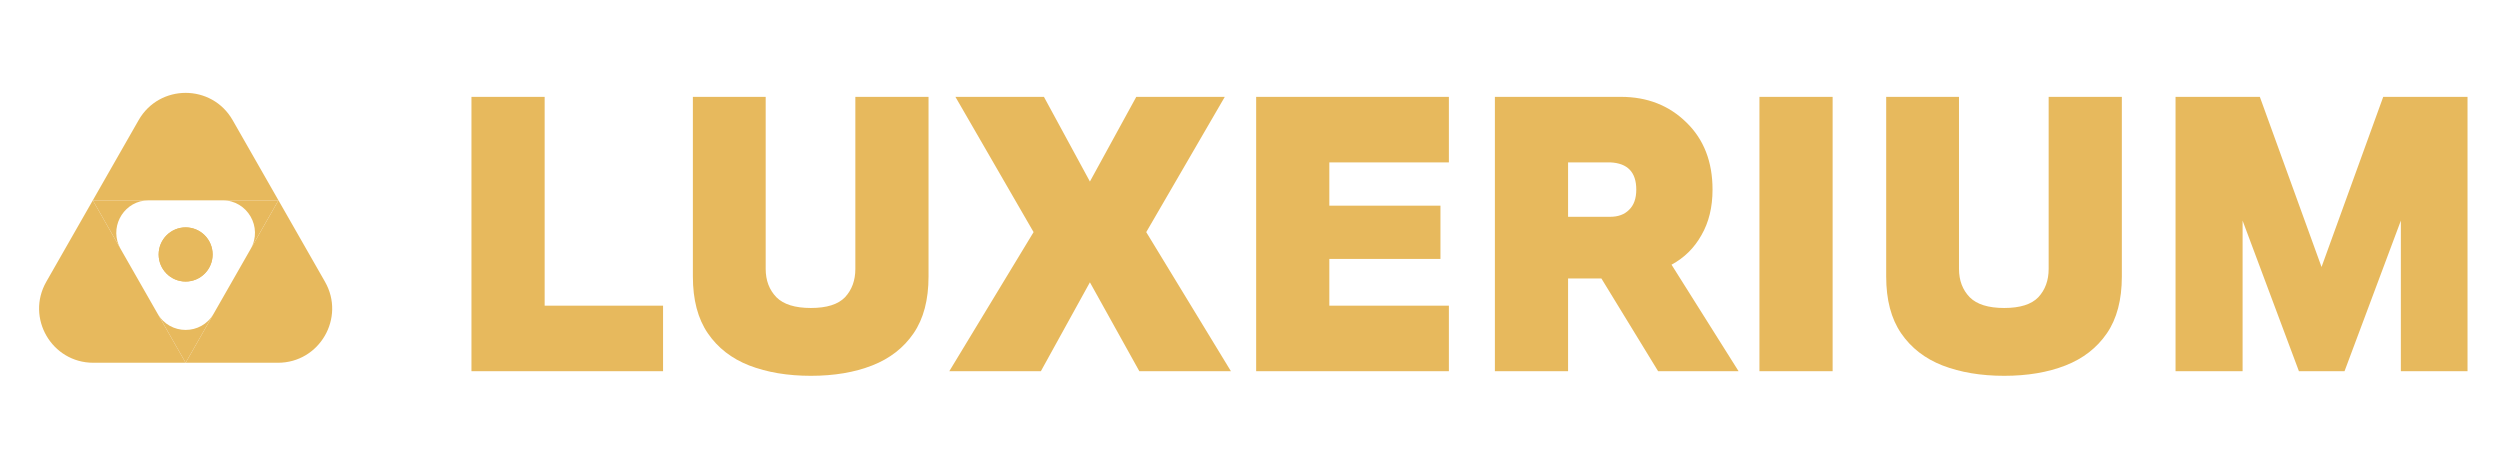
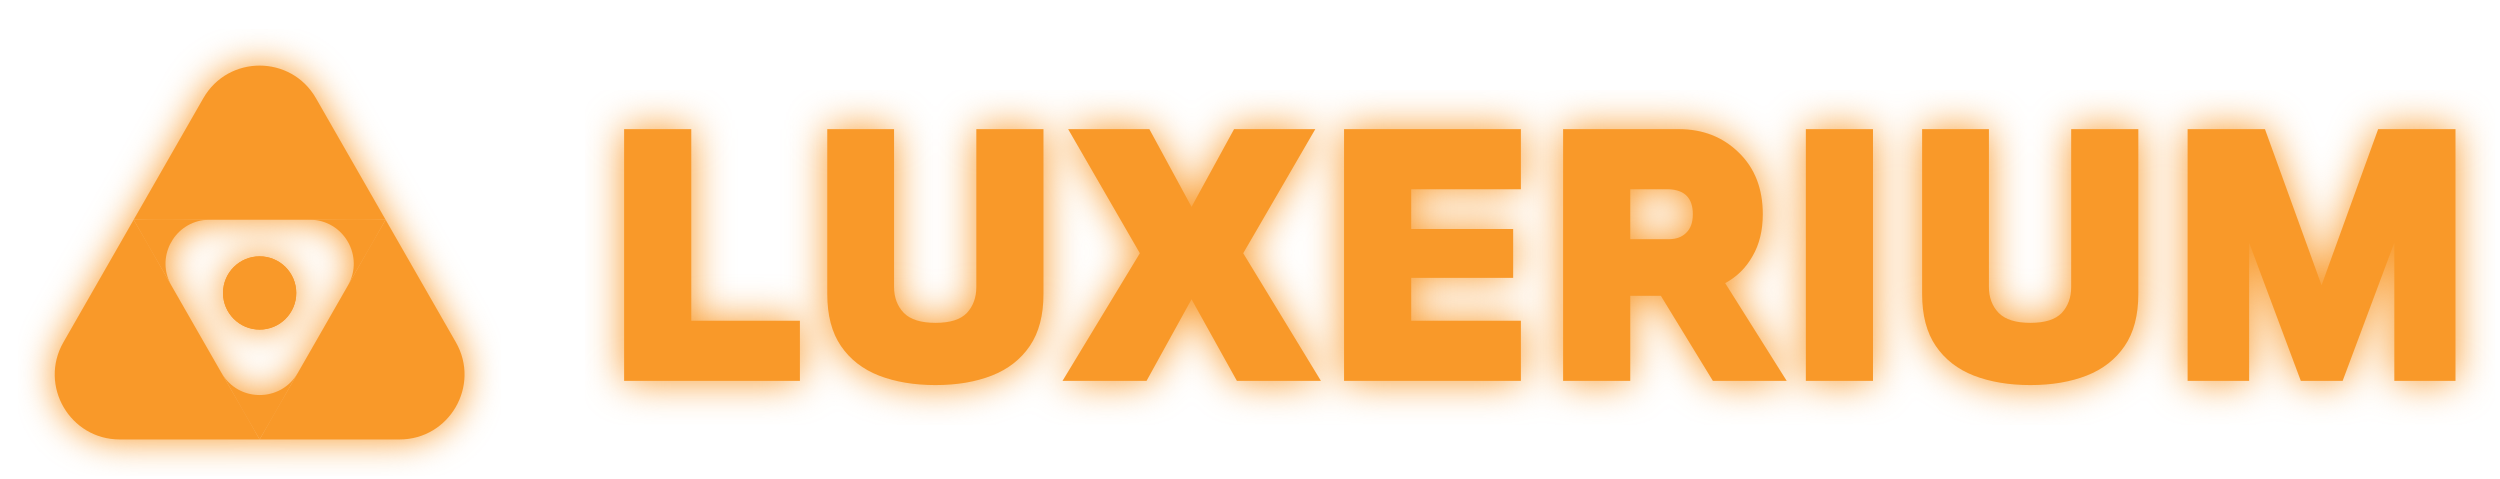
- <svg xmlns="http://www.w3.org/2000/svg" width="330" height="60" viewBox="0 0 330 60" fill="none">
-   <path d="M12.252 26.442L24.504 47.884H12.316C6.828 47.884 3.388 41.955 6.11 37.191L12.252 26.442Z" fill="#E7B95D" />
-   <path d="M36.756 26.442L42.898 37.191C45.62 41.955 42.18 47.884 36.692 47.884H24.504L28.211 41.396L33.087 32.862L36.756 26.442Z" fill="#E7B95D" />
-   <path d="M18.298 15.86C21.042 11.059 27.966 11.059 30.709 15.86L36.756 26.442H19.624H12.252L18.298 15.86Z" fill="#E7B95D" />
-   <path d="M28.066 33.589C28.066 35.563 26.471 37.163 24.504 37.163C22.537 37.163 20.942 35.563 20.942 33.589C20.942 31.616 22.537 30.015 24.504 30.015C26.471 30.015 28.066 31.616 28.066 33.589Z" fill="#E7B95D" />
-   <path fill-rule="evenodd" clip-rule="evenodd" d="M28.066 33.589C28.066 35.563 26.471 37.163 24.504 37.163C22.537 37.163 20.942 35.563 20.942 33.589C20.942 31.616 22.537 30.015 24.504 30.015C26.471 30.015 28.066 31.616 28.066 33.589ZM19.028 26.483C19.222 26.456 19.421 26.442 19.624 26.442L19.629 26.442" fill="#E7B95D" />
-   <path d="M33.087 32.862L36.756 26.442H29.379C32.663 26.442 34.719 30.003 33.087 32.862Z" fill="#E7B95D" />
-   <path d="M20.796 41.395L24.504 47.884L28.211 41.396C26.569 44.269 22.438 44.268 20.796 41.395Z" fill="#E7B95D" />
-   <path d="M12.252 26.442L15.921 32.863C14.39 30.183 16.102 26.884 19.028 26.483C19.222 26.456 19.421 26.442 19.624 26.442H12.252Z" fill="#E7B95D" />
-   <path d="M62.233 49V12.785H71.894V40.351H87.523V49H62.233ZM107.039 49.607C103.97 49.607 101.256 49.152 98.895 48.241C96.569 47.331 94.748 45.915 93.433 43.993C92.118 42.071 91.46 39.575 91.46 36.507V12.785H101.07V35.495C101.07 37.013 101.542 38.26 102.486 39.238C103.431 40.182 104.948 40.654 107.039 40.654C109.129 40.654 110.63 40.182 111.54 39.238C112.451 38.26 112.906 37.013 112.906 35.495V12.785H122.566V36.507C122.566 39.575 121.909 42.071 120.594 43.993C119.279 45.915 117.458 47.331 115.131 48.241C112.805 49.152 110.107 49.607 107.039 49.607ZM125.306 49L136.433 30.64L126.115 12.785H137.799L143.868 23.963L149.989 12.785H161.672L151.304 30.64L162.482 49H150.393L143.868 37.266L137.394 49H125.306ZM165.812 49V12.785H191.253V21.434H175.472V27.15H190.14V34.18H175.472V40.351H191.253V49H165.812ZM229.493 49H218.872L211.386 36.76H206.986V49H197.325V12.785H213.966C217.439 12.785 220.322 13.915 222.615 16.174C224.907 18.4 226.054 21.35 226.054 25.026C226.054 27.352 225.565 29.358 224.587 31.044C223.643 32.73 222.328 34.029 220.642 34.939L229.493 49ZM212.549 28.617C213.595 28.617 214.421 28.313 215.028 27.706C215.668 27.099 215.989 26.206 215.989 25.026C215.989 22.733 214.842 21.536 212.549 21.434H206.986V28.617H212.549ZM232.246 49V12.785H241.907V49H232.246ZM264.555 49.607C261.486 49.607 258.772 49.152 256.412 48.241C254.085 47.331 252.264 45.915 250.949 43.993C249.634 42.071 248.977 39.575 248.977 36.507V12.785H258.587V35.495C258.587 37.013 259.059 38.26 260.003 39.238C260.947 40.182 262.464 40.654 264.555 40.654C266.645 40.654 268.146 40.182 269.056 39.238C269.967 38.26 270.422 37.013 270.422 35.495V12.785H280.083V36.507C280.083 39.575 279.425 42.071 278.11 43.993C276.795 45.915 274.974 47.331 272.648 48.241C270.321 49.152 267.623 49.607 264.555 49.607ZM287.172 49V12.785H298.299L306.443 35.242L314.586 12.785H325.713V49H316.913V29.122L309.477 49H303.458L296.023 29.122V49H287.172Z" fill="#E7B95D" />
+ <svg xmlns="http://www.w3.org/2000/svg" width="256" height="49" viewBox="0 0 256 49" fill="none">
+   <g filter="url(#filter0_f_519_463)">
+     <path d="M13.687 22.5L26.587 45H12.261C7.152 45 3.953 39.478 6.494 35.047L13.687 22.5Z" fill="#F99929" />
+     <path d="M39.487 22.5L46.68 35.047C49.221 39.478 46.022 45 40.914 45H26.587L30.491 38.192L35.625 29.237L39.487 22.5Z" fill="#F99929" />
+     <path d="M20.82 10.058C23.374 5.604 29.8 5.604 32.354 10.058L39.487 22.5H21.45H13.687L20.82 10.058Z" fill="#F99929" />
+     <path d="M30.337 30C30.337 32.071 28.658 33.75 26.587 33.75C24.516 33.75 22.837 32.071 22.837 30C22.837 27.929 24.516 26.25 26.587 26.25C28.658 26.25 30.337 27.929 30.337 30Z" fill="#F99929" />
+     <path fill-rule="evenodd" clip-rule="evenodd" d="M30.337 30C30.337 32.071 28.658 33.75 26.587 33.75C24.516 33.75 22.837 32.071 22.837 30C22.837 27.929 24.516 26.25 26.587 26.25C28.658 26.25 30.337 27.929 30.337 30ZM20.822 22.543C21.026 22.515 21.235 22.5 21.45 22.5L21.454 22.5" fill="#F99929" />
+     <path d="M35.625 29.237L39.487 22.5H31.72C35.178 22.5 37.343 26.237 35.625 29.237Z" fill="#F99929" />
+     <path d="M22.683 38.191L26.587 45L30.491 38.192C28.761 41.207 24.412 41.206 22.683 38.191Z" fill="#F99929" />
+     <path d="M13.687 22.5L17.55 29.238C15.938 26.426 17.741 22.964 20.822 22.543C21.026 22.515 21.235 22.5 21.45 22.5H13.687Z" fill="#F99929" />
+   </g>
+   <path d="M13.687 22.5L26.587 45H12.261C7.152 45 3.953 39.478 6.494 35.047L13.687 22.5Z" fill="#F99929" />
+   <path d="M39.487 22.5L46.68 35.047C49.221 39.478 46.022 45 40.914 45H26.587L30.491 38.192L35.625 29.237L39.487 22.5Z" fill="#F99929" />
+   <path d="M20.82 10.058C23.374 5.604 29.8 5.604 32.354 10.058L39.487 22.5H21.45H13.687L20.82 10.058Z" fill="#F99929" />
+   <path d="M30.337 30C30.337 32.071 28.658 33.75 26.587 33.75C24.516 33.75 22.837 32.071 22.837 30C22.837 27.929 24.516 26.25 26.587 26.25C28.658 26.25 30.337 27.929 30.337 30Z" fill="#F99929" />
+   <path fill-rule="evenodd" clip-rule="evenodd" d="M30.337 30C30.337 32.071 28.658 33.75 26.587 33.75C24.516 33.75 22.837 32.071 22.837 30C22.837 27.929 24.516 26.25 26.587 26.25C28.658 26.25 30.337 27.929 30.337 30ZM20.822 22.543C21.026 22.515 21.235 22.5 21.45 22.5L21.454 22.5" fill="#F99929" />
+   <path d="M35.625 29.237L39.487 22.5H31.72C35.178 22.5 37.343 26.237 35.625 29.237Z" fill="#F99929" />
+   <path d="M22.683 38.191L26.587 45L30.491 38.192C28.761 41.207 24.412 41.206 22.683 38.191Z" fill="#F99929" />
+   <path d="M13.687 22.5L17.55 29.238C15.938 26.426 17.741 22.964 20.822 22.543C21.026 22.515 21.235 22.5 21.45 22.5H13.687Z" fill="#F99929" />
+   <g filter="url(#filter1_f_519_463)">
+     <path d="M63.91 39V13.224H70.786V32.844H81.91V39H63.91ZM95.8 39.432C93.616 39.432 91.684 39.108 90.004 38.46C88.348 37.812 87.052 36.804 86.116 35.436C85.18 34.068 84.712 32.292 84.712 30.108V13.224H91.552V29.388C91.552 30.468 91.888 31.356 92.56 32.052C93.232 32.724 94.312 33.06 95.8 33.06C97.288 33.06 98.356 32.724 99.004 32.052C99.652 31.356 99.976 30.468 99.976 29.388V13.224H106.852V30.108C106.852 32.292 106.384 34.068 105.448 35.436C104.512 36.804 103.216 37.812 101.56 38.46C99.904 39.108 97.984 39.432 95.8 39.432ZM108.802 39L116.722 25.932L109.378 13.224H117.694L122.014 21.18L126.37 13.224H134.686L127.306 25.932L135.262 39H126.658L122.014 30.648L117.406 39H108.802ZM137.632 39V13.224H155.74V19.38H144.508V23.448H154.948V28.452H144.508V32.844H155.74V39H137.632ZM182.958 39H175.398L170.07 30.288H166.938V39H160.062V13.224H171.906C174.378 13.224 176.43 14.028 178.062 15.636C179.694 17.22 180.51 19.32 180.51 21.936C180.51 23.592 180.162 25.02 179.466 26.22C178.794 27.42 177.858 28.344 176.658 28.992L182.958 39ZM170.898 24.492C171.642 24.492 172.23 24.276 172.662 23.844C173.118 23.412 173.346 22.776 173.346 21.936C173.346 20.304 172.53 19.452 170.898 19.38H166.938V24.492H170.898ZM184.918 39V13.224H191.794V39H184.918ZM207.913 39.432C205.729 39.432 203.797 39.108 202.117 38.46C200.461 37.812 199.165 36.804 198.229 35.436C197.293 34.068 196.825 32.292 196.825 30.108V13.224H203.665V29.388C203.665 30.468 204.001 31.356 204.673 32.052C205.345 32.724 206.425 33.06 207.913 33.06C209.401 33.06 210.469 32.724 211.117 32.052C211.765 31.356 212.089 30.468 212.089 29.388V13.224H218.965V30.108C218.965 32.292 218.497 34.068 217.561 35.436C216.625 36.804 215.329 37.812 213.673 38.46C212.017 39.108 210.097 39.432 207.913 39.432ZM224.011 39V13.224H231.931L237.727 29.208L243.523 13.224H251.443V39H245.179V24.852L239.887 39H235.603L230.311 24.852V39H224.011Z" fill="#F99929" />
+   </g>
+   <path d="M63.91 39V13.224H70.786V32.844H81.91V39H63.91ZM95.8 39.432C93.616 39.432 91.684 39.108 90.004 38.46C88.348 37.812 87.052 36.804 86.116 35.436C85.18 34.068 84.712 32.292 84.712 30.108V13.224H91.552V29.388C91.552 30.468 91.888 31.356 92.56 32.052C93.232 32.724 94.312 33.06 95.8 33.06C97.288 33.06 98.356 32.724 99.004 32.052C99.652 31.356 99.976 30.468 99.976 29.388V13.224H106.852V30.108C106.852 32.292 106.384 34.068 105.448 35.436C104.512 36.804 103.216 37.812 101.56 38.46C99.904 39.108 97.984 39.432 95.8 39.432ZM108.802 39L116.722 25.932L109.378 13.224H117.694L122.014 21.18L126.37 13.224H134.686L127.306 25.932L135.262 39H126.658L122.014 30.648L117.406 39H108.802ZM137.632 39V13.224H155.74V19.38H144.508V23.448H154.948V28.452H144.508V32.844H155.74V39H137.632ZM182.958 39H175.398L170.07 30.288H166.938V39H160.062V13.224H171.906C174.378 13.224 176.43 14.028 178.062 15.636C179.694 17.22 180.51 19.32 180.51 21.936C180.51 23.592 180.162 25.02 179.466 26.22C178.794 27.42 177.858 28.344 176.658 28.992L182.958 39ZM170.898 24.492C171.642 24.492 172.23 24.276 172.662 23.844C173.118 23.412 173.346 22.776 173.346 21.936C173.346 20.304 172.53 19.452 170.898 19.38H166.938V24.492H170.898ZM184.918 39V13.224H191.794V39H184.918ZM207.913 39.432C205.729 39.432 203.797 39.108 202.117 38.46C200.461 37.812 199.165 36.804 198.229 35.436C197.293 34.068 196.825 32.292 196.825 30.108V13.224H203.665V29.388C203.665 30.468 204.001 31.356 204.673 32.052C205.345 32.724 206.425 33.06 207.913 33.06C209.401 33.06 210.469 32.724 211.117 32.052C211.765 31.356 212.089 30.468 212.089 29.388V13.224H218.965V30.108C218.965 32.292 218.497 34.068 217.561 35.436C216.625 36.804 215.329 37.812 213.673 38.46C212.017 39.108 210.097 39.432 207.913 39.432ZM224.011 39V13.224H231.931L237.727 29.208L243.523 13.224H251.443V39H245.179V24.852L239.887 39H235.603L230.311 24.852V39H224.011Z" fill="#F99929" />
+   <defs>
+     <filter id="filter0_f_519_463" x="1.883" y="2.997" width="49.408" height="45.723" filterUnits="userSpaceOnUse" color-interpolation-filters="sRGB">
+       <feFlood flood-opacity="0" result="BackgroundImageFix" />
+       <feBlend mode="normal" in="SourceGraphic" in2="BackgroundImageFix" result="shape" />
+       <feGaussianBlur stdDeviation="1.86" result="effect1_foregroundBlur_519_463" />
+     </filter>
+     <filter id="filter1_f_519_463" x="59.91" y="9.224" width="195.533" height="34.208" filterUnits="userSpaceOnUse" color-interpolation-filters="sRGB">
+       <feFlood flood-opacity="0" result="BackgroundImageFix" />
+       <feBlend mode="normal" in="SourceGraphic" in2="BackgroundImageFix" result="shape" />
+       <feGaussianBlur stdDeviation="2" result="effect1_foregroundBlur_519_463" />
+     </filter>
+   </defs>
</svg>
